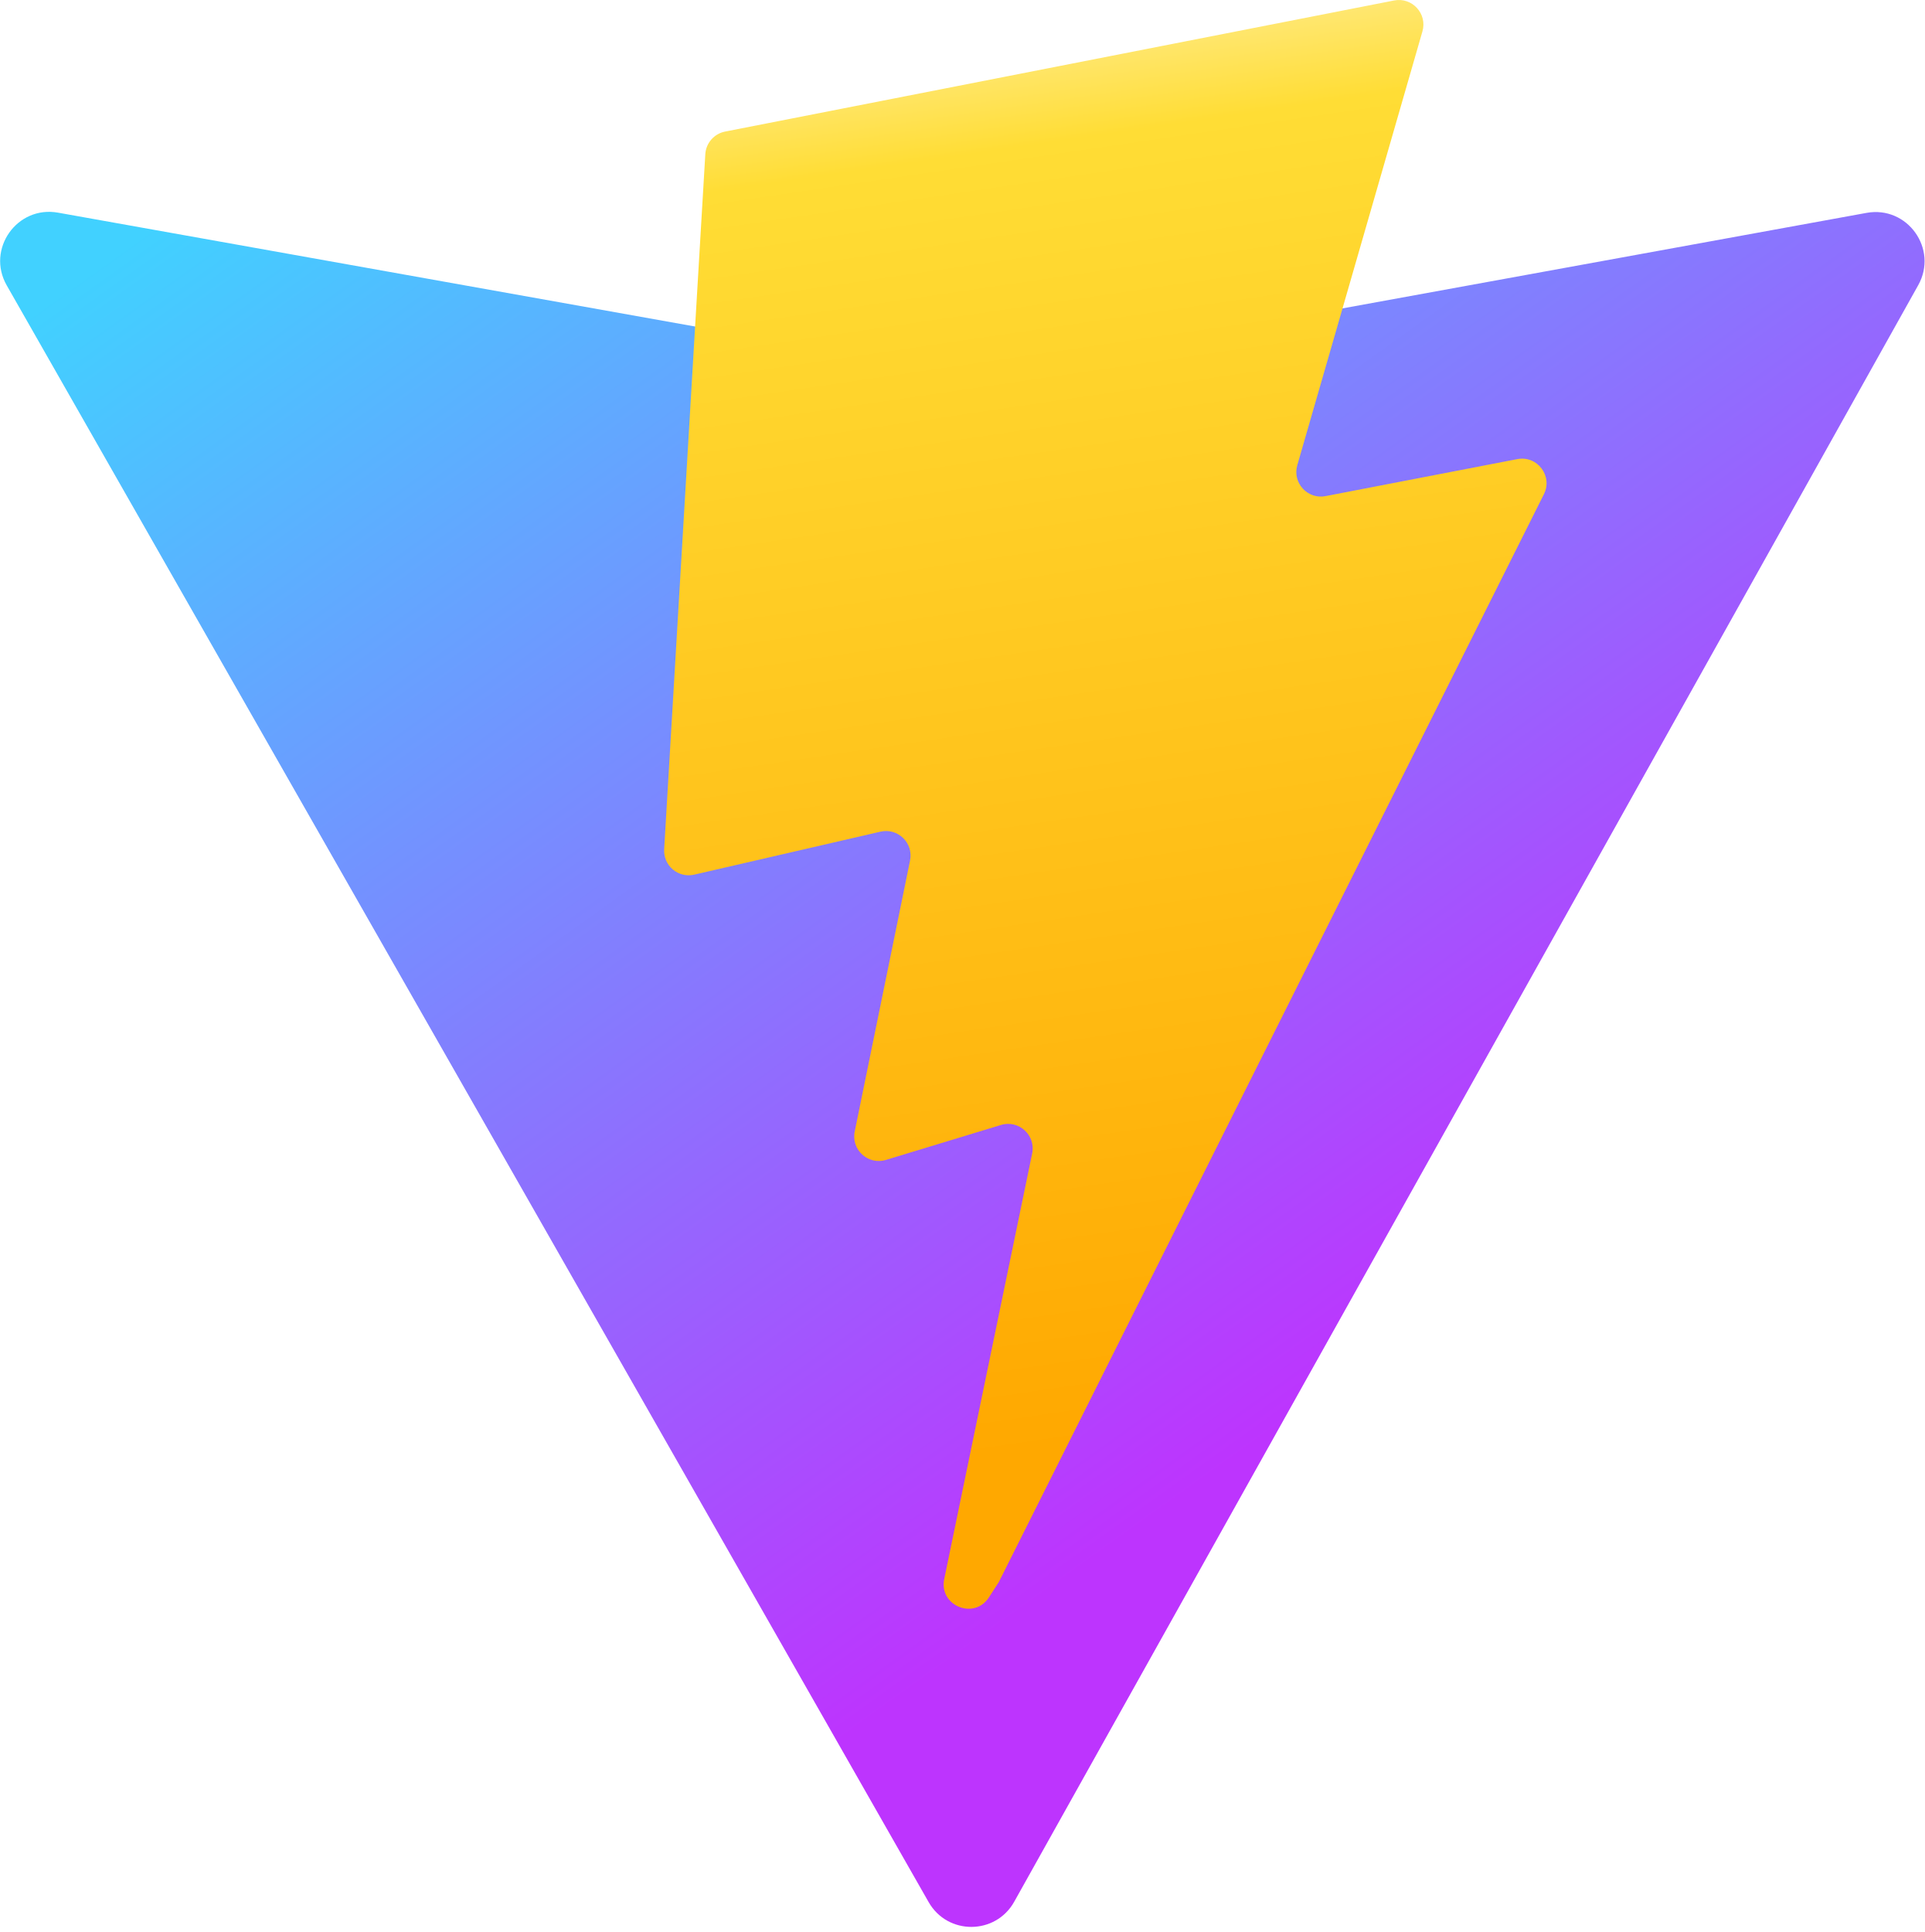
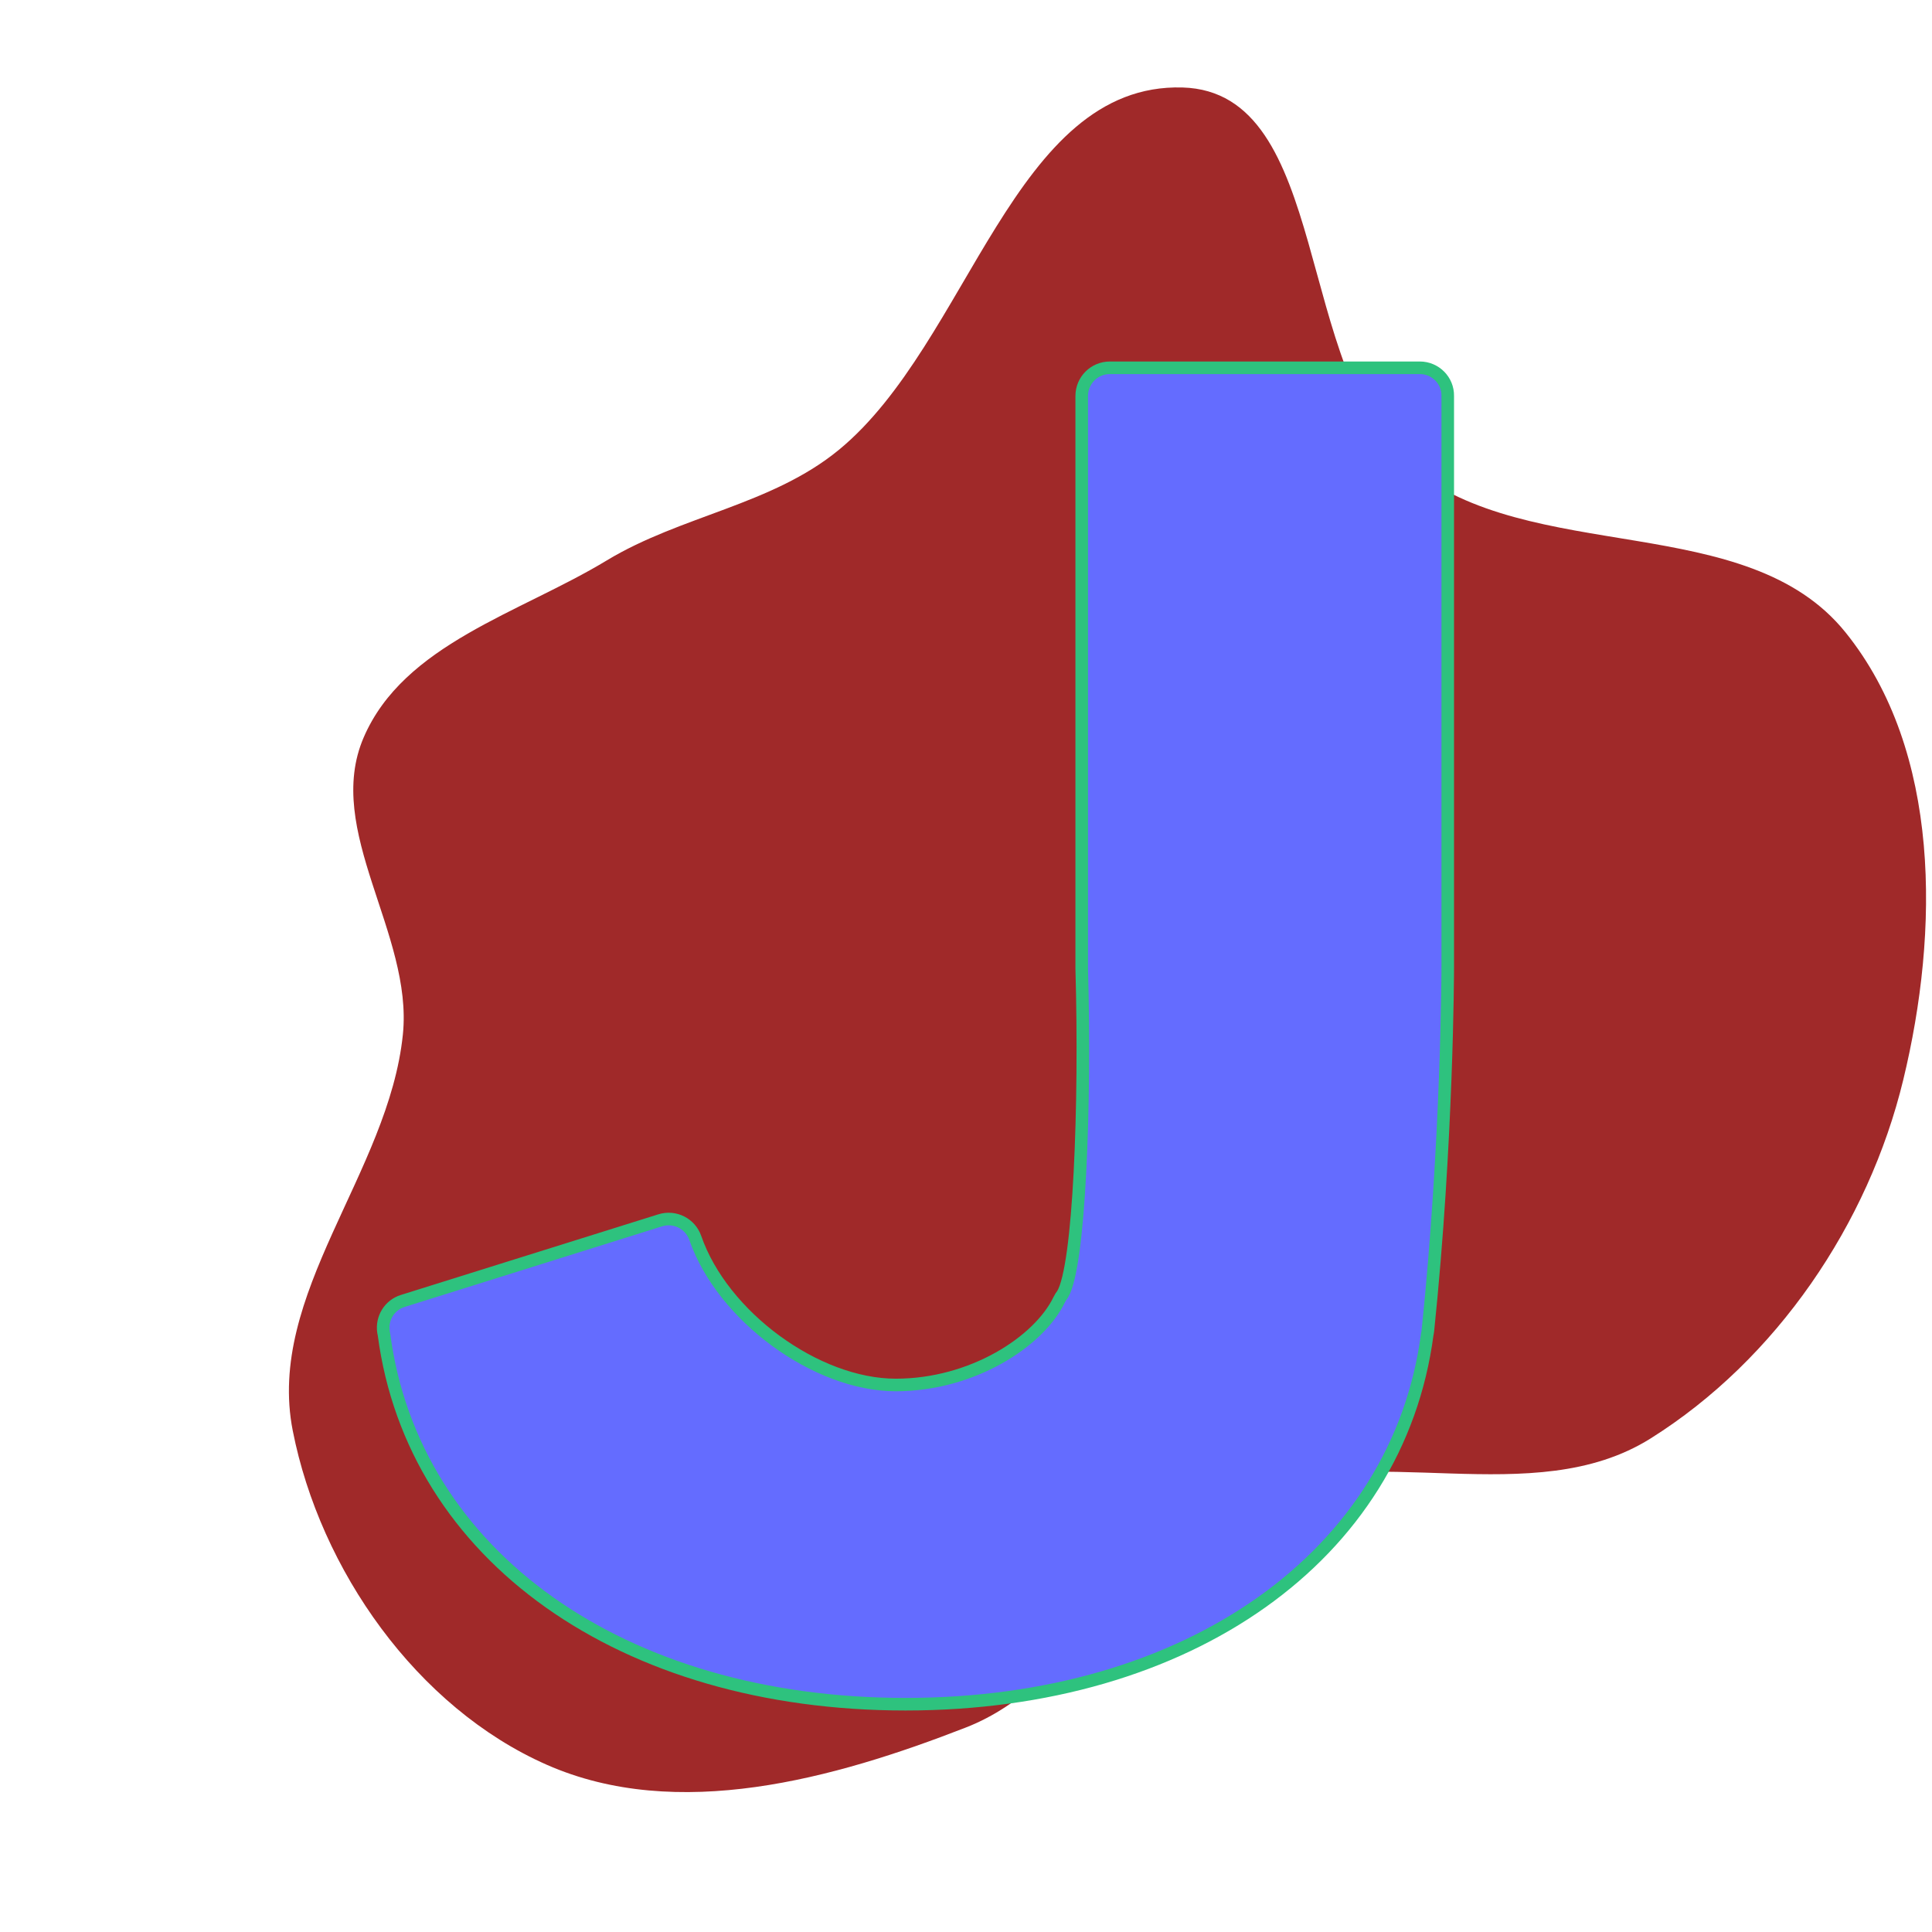
- <svg xmlns="http://www.w3.org/2000/svg" aria-hidden="true" role="img" class="iconify iconify--logos" width="31.88" height="32" preserveAspectRatio="xMidYMid meet" viewBox="0 0 256 257">
-   <defs>
-     <linearGradient id="IconifyId1813088fe1fbc01fb466" x1="-.828%" x2="57.636%" y1="7.652%" y2="78.411%">
-       <stop offset="0%" stop-color="#41D1FF" />
-       <stop offset="100%" stop-color="#BD34FE" />
-     </linearGradient>
-     <linearGradient id="IconifyId1813088fe1fbc01fb467" x1="43.376%" x2="50.316%" y1="2.242%" y2="89.03%">
-       <stop offset="0%" stop-color="#FFEA83" />
-       <stop offset="8.333%" stop-color="#FFDD35" />
-       <stop offset="100%" stop-color="#FFA800" />
-     </linearGradient>
-   </defs>
-   <path fill="url(#IconifyId1813088fe1fbc01fb466)" d="M255.153 37.938L134.897 252.976c-2.483 4.44-8.862 4.466-11.382.048L.875 37.958c-2.746-4.814 1.371-10.646 6.827-9.67l120.385 21.517a6.537 6.537 0 0 0 2.322-.004l117.867-21.483c5.438-.991 9.574 4.796 6.877 9.62Z" />
-   <path fill="url(#IconifyId1813088fe1fbc01fb467)" d="M185.432.063L96.44 17.501a3.268 3.268 0 0 0-2.634 3.014l-5.474 92.456a3.268 3.268 0 0 0 3.997 3.378l24.777-5.718c2.318-.535 4.413 1.507 3.936 3.838l-7.361 36.047c-.495 2.426 1.782 4.5 4.151 3.78l15.304-4.649c2.372-.72 4.652 1.36 4.15 3.788l-11.698 56.621c-.732 3.542 3.979 5.473 5.943 2.437l1.313-2.028l72.516-144.72c1.215-2.423-.88-5.186-3.54-4.672l-25.505 4.922c-2.396.462-4.435-1.77-3.759-4.114l16.646-57.705c.677-2.35-1.37-4.583-3.769-4.113Z" />
+ <svg xmlns="http://www.w3.org/2000/svg" viewBox="-12.8 -12.8 153.60 153.60" xmlnsXlink="http://www.w3.org/1999/xlink" aria-hidden="true" role="img" className="bg-img" preserveAspectRatio="xMidYMid meet" fill="#5937362f" transform="matrix(1, 0, 0, 1, 0, 0)rotate(0)" stroke="#2ec27e">
+   <g id="SVGRepo_bgCarrier" stroke-width="0">
+     <path transform="translate(-12.8, -12.8), scale(4.8)" d="M16,28.612C17.892,27.875,18.716,25.529,20.587,24.739C22.71,23.843,25.385,25.05,27.338,23.826C29.421,22.52,30.946,20.274,31.524,17.885C32.119,15.429,32.154,12.443,30.568,10.475C28.926,8.436,25.357,9.384,23.334,7.721C21.425,6.152,22.057,1.52,19.586,1.449C16.789,1.369,16.056,5.676,13.893,7.452C12.78,8.366,11.281,8.538,10.049,9.283C8.608,10.156,6.688,10.668,6.023,12.216C5.36,13.757,6.844,15.464,6.673,17.133C6.439,19.425,4.403,21.436,4.849,23.697C5.303,26.004,6.905,28.282,9.056,29.23C11.214,30.181,13.803,29.468,16,28.612" fill="#a02929" strokeWidth="0">
+                     </path>
+   </g>
+   <g id="SVGRepo_tracerCarrier" stroke-linecap="round" stroke-linejoin="round">
+                 </g>
+   <g id="SVGRepo_iconCarrier">
+     <path d="M100.08 16.44H75.44c-1.24 0-2.24 1-2.24 2.24v45.53c.31 10.84-.18 23.69-1.52 25.89c-.1.13-.2.28-.27.43c-1.6 3.33-6.9 6.78-12.99 6.78c-6.33 0-13.78-5.46-15.94-11.68a2.24 2.24 0 0 0-2.79-1.41l-20.47 6.41c-1.06.33-1.7 1.38-1.53 2.48c.01.07.03.14.04.2c2.32 17.58 18.94 29.38 41.46 29.38c22.53 0 39.16-11.81 41.48-29.4c.02-.1.04-.19.05-.29c1.56-15.02 1.58-28.71 1.58-28.85V18.68c.02-1.23-.98-2.24-2.22-2.24z" fill="#646cff">
+                     </path>
+   </g>
</svg>
